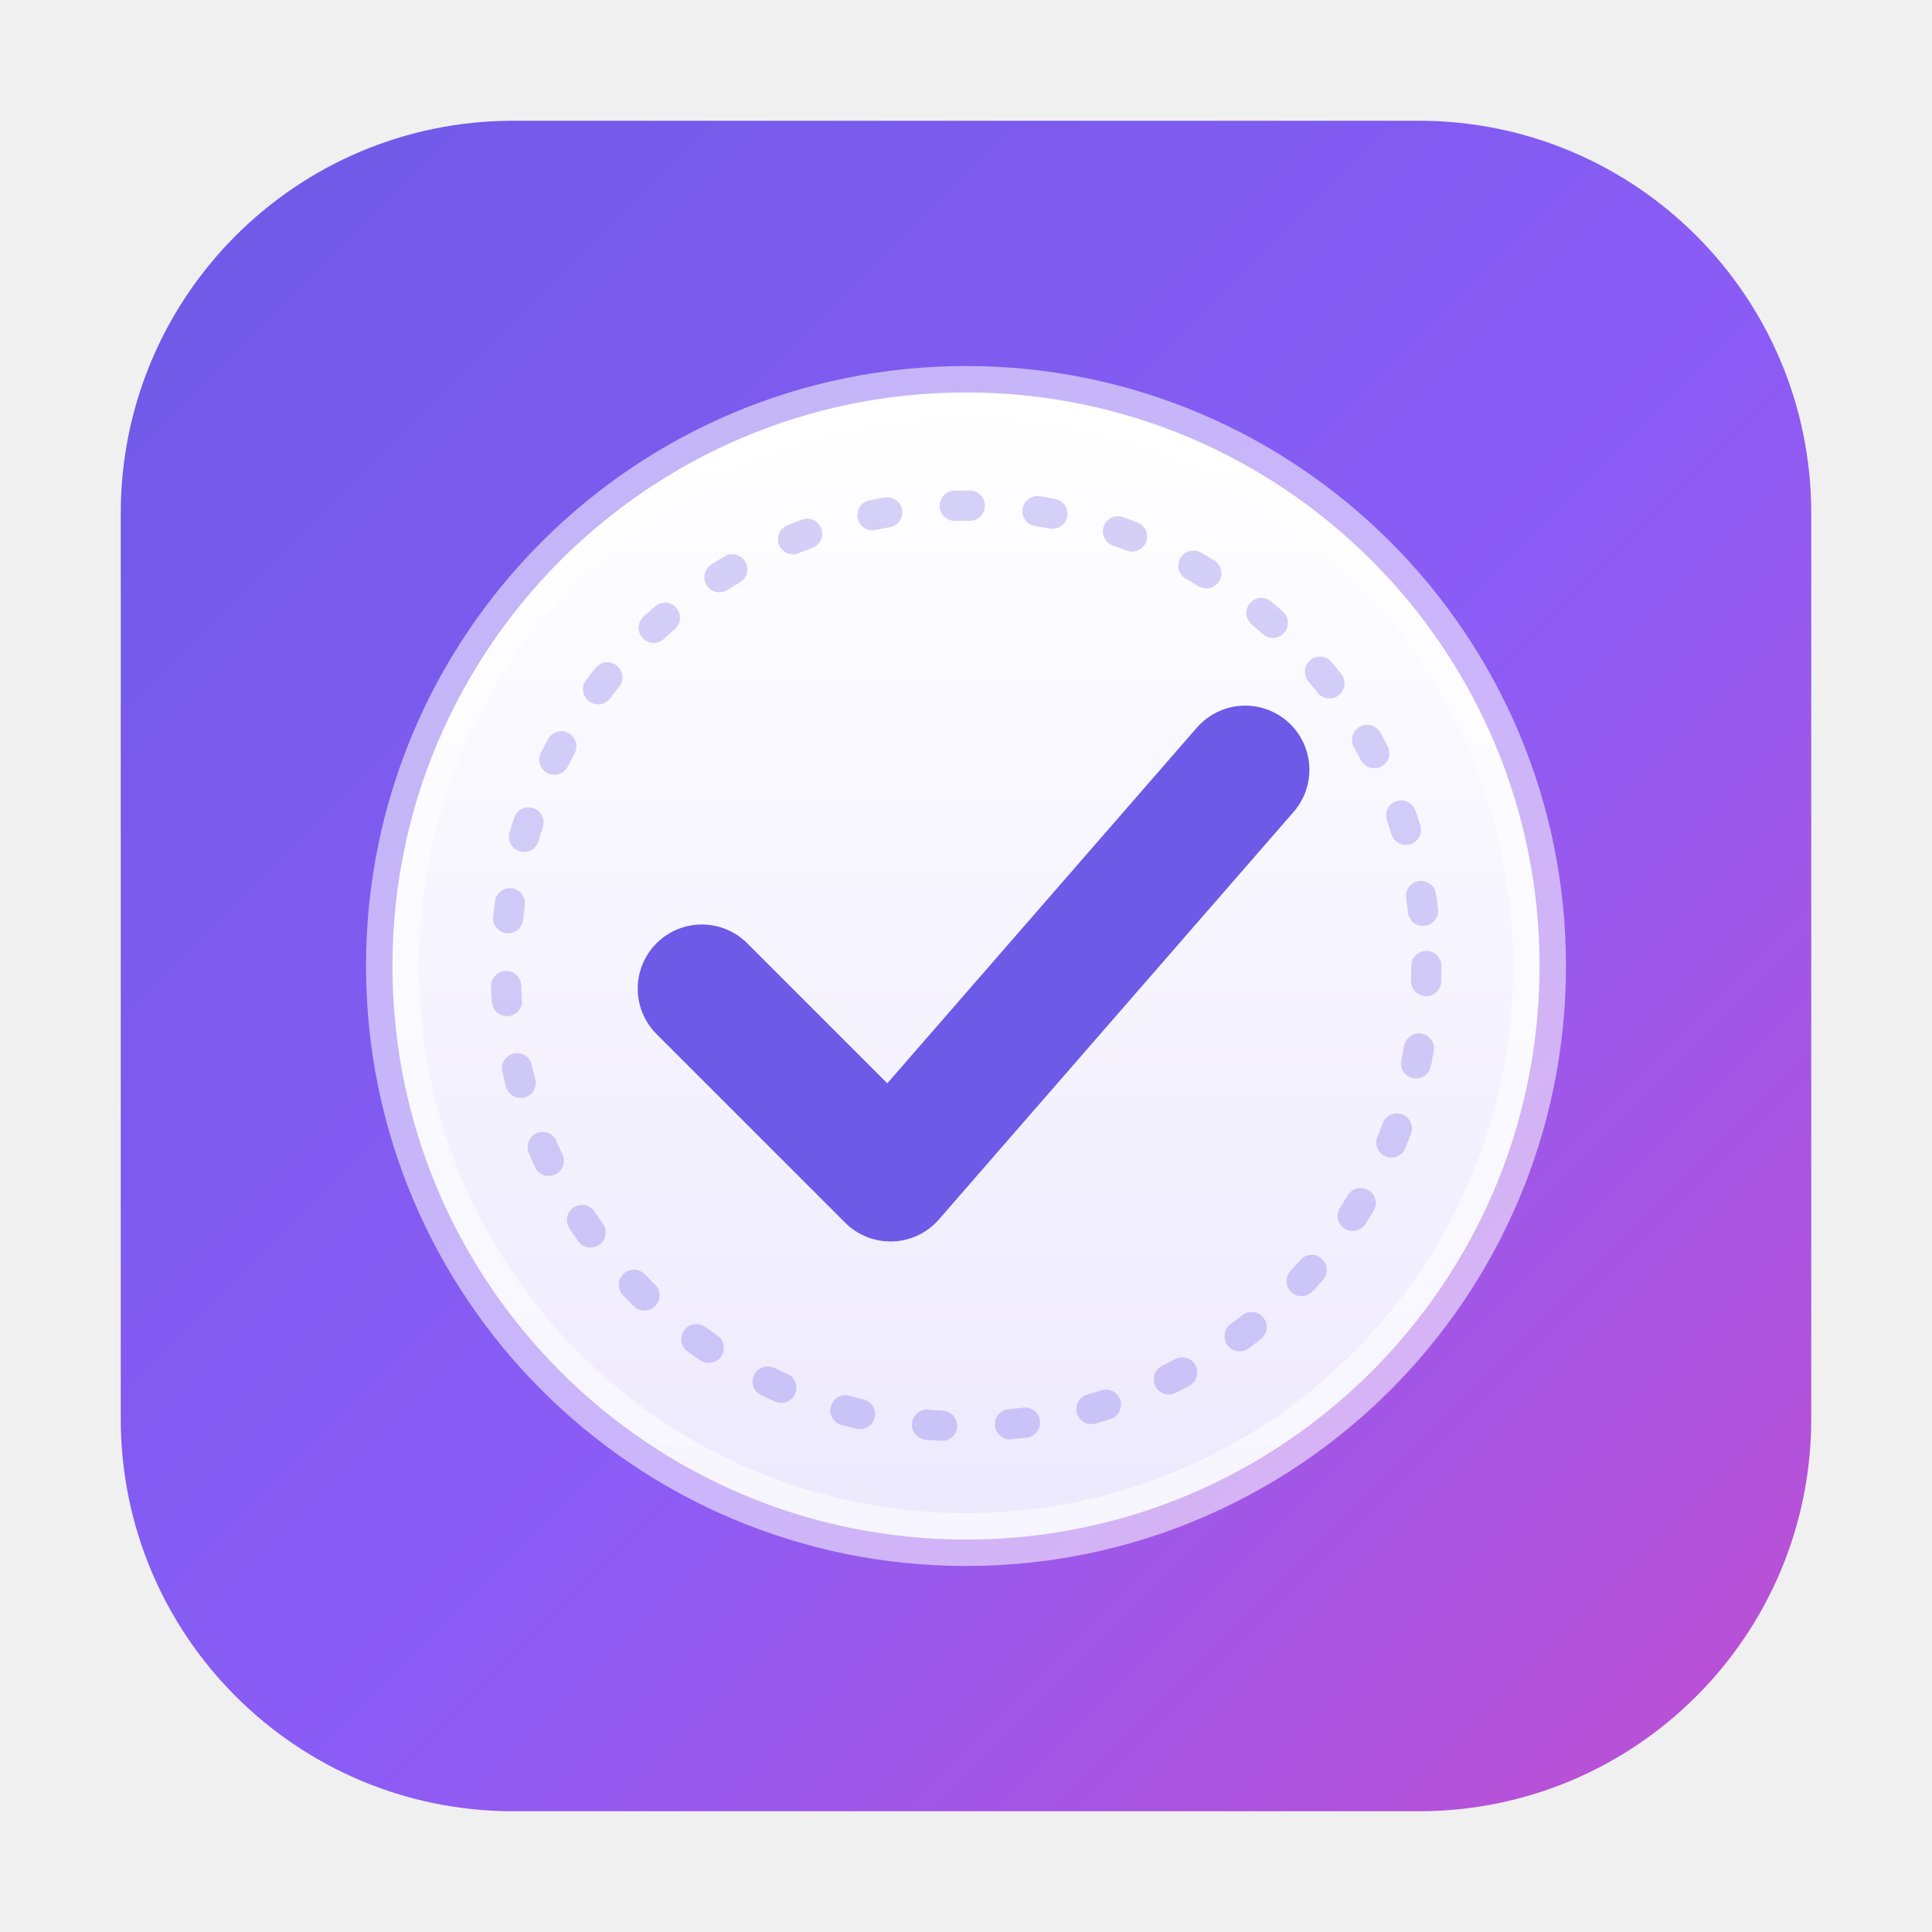
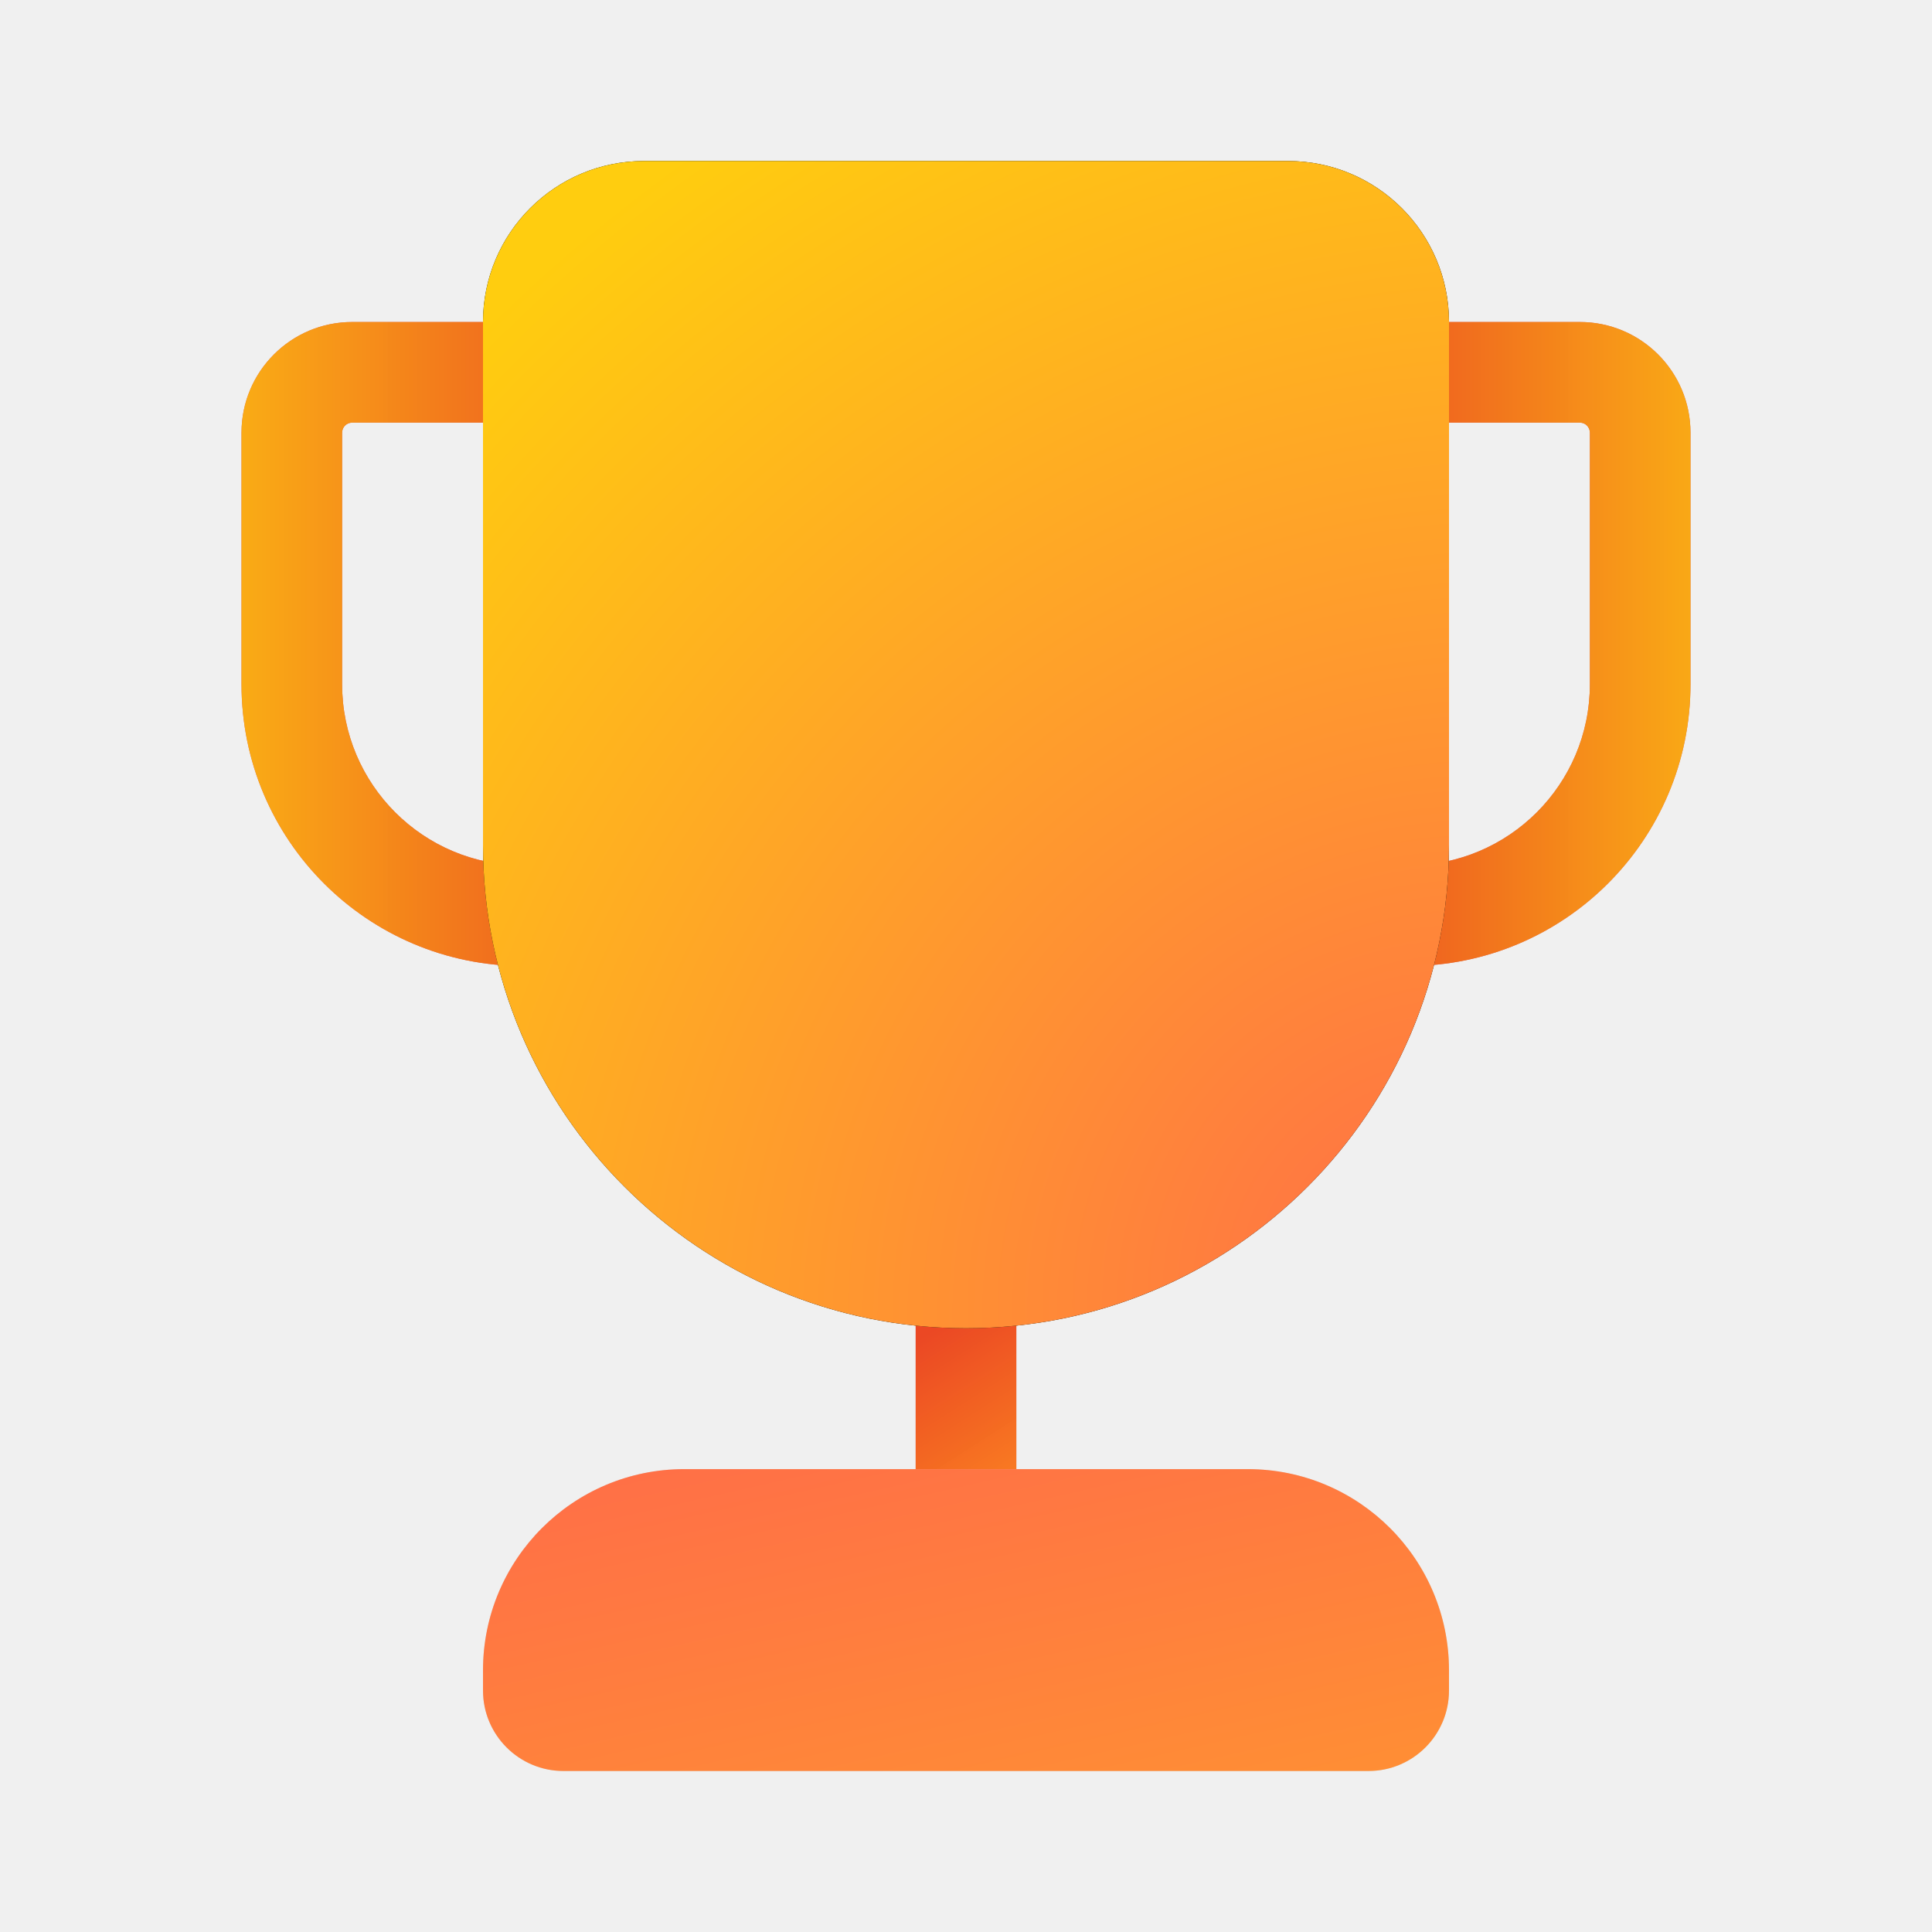
- <svg xmlns="http://www.w3.org/2000/svg" viewBox="0 0 512 512">
+ <svg xmlns="http://www.w3.org/2000/svg" width="48" height="48" viewBox="0 0 48 48" fill="none">
+   <path d="M22.75 37.5V32H25.25V37.5H22.75Z" fill="#C55D5D" />
+   <path d="M22.75 37.5V32H25.25V37.5H22.75Z" fill="url(#paint0_linear_72095_8149)" />
+   <path d="M31 36.5C33.761 36.5 36 38.739 36 41.5V42C36 43.105 35.105 44 34 44H14C12.895 44 12 43.105 12 42V41.5C12 38.739 14.239 36.5 17 36.5H31Z" fill="#D9D9D9" />
+   <path d="M31 36.5C33.761 36.5 36 38.739 36 41.5V42C36 43.105 35.105 44 34 44H14C12.895 44 12 43.105 12 42V41.5C12 38.739 14.239 36.5 17 36.5H31Z" fill="url(#paint1_linear_72095_8149)" />
+   <path fill-rule="evenodd" clip-rule="evenodd" d="M28 10.75C28 9.231 29.231 8 30.75 8H39.25C40.769 8 42 9.231 42 10.75V17C42 20.866 38.866 24 35 24C31.134 24 28 20.866 28 17V10.75ZM30.75 10.5C30.612 10.5 30.5 10.612 30.5 10.75V17C30.5 19.485 32.515 21.5 35 21.5C37.485 21.5 39.5 19.485 39.5 17V10.75C39.5 10.612 39.388 10.5 39.25 10.5H30.75Z" fill="#D96A6A" />
+   <path fill-rule="evenodd" clip-rule="evenodd" d="M28 10.75C28 9.231 29.231 8 30.75 8H39.25C40.769 8 42 9.231 42 10.75V17C42 20.866 38.866 24 35 24C31.134 24 28 20.866 28 17V10.75ZM30.75 10.5C30.612 10.5 30.5 10.612 30.5 10.75V17C30.5 19.485 32.515 21.5 35 21.5C37.485 21.5 39.5 19.485 39.5 17V10.75C39.5 10.612 39.388 10.5 39.25 10.5H30.75Z" fill="url(#paint2_linear_72095_8149)" />
+   <path fill-rule="evenodd" clip-rule="evenodd" d="M6 10.75C6 9.231 7.231 8 8.75 8H17.25C18.769 8 20 9.231 20 10.75V17C20 20.866 16.866 24 13 24C9.134 24 6 20.866 6 17V10.75ZM8.75 10.5C8.612 10.5 8.5 10.612 8.5 10.75V17C8.5 19.485 10.515 21.5 13 21.5C15.485 21.5 17.5 19.485 17.5 17V10.75C17.5 10.612 17.388 10.5 17.25 10.5H8.75Z" fill="#D96A6A" />
+   <path fill-rule="evenodd" clip-rule="evenodd" d="M6 10.75C6 9.231 7.231 8 8.75 8H17.25C18.769 8 20 9.231 20 10.75V17C20 20.866 16.866 24 13 24C9.134 24 6 20.866 6 17V10.75ZM8.75 10.5C8.612 10.5 8.5 10.612 8.5 10.75V17C8.5 19.485 10.515 21.5 13 21.5C15.485 21.5 17.5 19.485 17.5 17V10.75C17.5 10.612 17.388 10.5 17.25 10.5H8.75Z" fill="url(#paint3_linear_72095_8149)" />
+   <path d="M16 4C13.791 4 12 5.791 12 8V21C12 27.627 17.373 33 24 33C30.627 33 36 27.627 36 21V8C36 5.791 34.209 4 32 4H16Z" fill="black" />
+   <path d="M16 4C13.791 4 12 5.791 12 8V21C12 27.627 17.373 33 24 33C30.627 33 36 27.627 36 21V8C36 5.791 34.209 4 32 4H16Z" fill="url(#paint4_radial_72095_8149)" />
  <defs>
-     <linearGradient id="bg" x1="0" y1="0" x2="1" y2="1">
-       <stop offset="0" stop-color="#6D5AE6" />
-       <stop offset="0.55" stop-color="#8B5CF6" />
-       <stop offset="1" stop-color="#C04FD1" />
+     <linearGradient id="paint0_linear_72095_8149" x1="21.5" y1="30.9" x2="29.899" y2="44.024" gradientUnits="userSpaceOnUse">
+       <stop offset="0.174" stop-color="#EB4824" />
+       <stop offset="0.562" stop-color="#FF921F" stop-opacity="0.988" />
+       <stop offset="0.853" stop-color="#EB4824" />
    </linearGradient>
-     <linearGradient id="seal" x1="0" y1="0" x2="0" y2="1">
-       <stop offset="0" stop-color="#FFFFFF" />
-       <stop offset="1" stop-color="#EDE9FE" />
+     <linearGradient id="paint1_linear_72095_8149" x1="80" y1="66.5" x2="70.344" y2="23.884" gradientUnits="userSpaceOnUse">
+       <stop offset="0.184" stop-color="#FFCD0F" />
+       <stop offset="1" stop-color="#FF6F47" />
    </linearGradient>
+     <linearGradient id="paint2_linear_72095_8149" x1="32.667" y1="14.667" x2="45.5" y2="14.667" gradientUnits="userSpaceOnUse">
+       <stop stop-color="#EB4824" />
+       <stop offset="1" stop-color="#FFCD0F" stop-opacity="0.988" />
+     </linearGradient>
+     <linearGradient id="paint3_linear_72095_8149" x1="16.5" y1="14.667" x2="2.5" y2="14.667" gradientUnits="userSpaceOnUse">
+       <stop stop-color="#EB4824" />
+       <stop offset="1" stop-color="#FFCD0F" stop-opacity="0.988" />
+     </linearGradient>
+     <radialGradient id="paint4_radial_72095_8149" cx="0" cy="0" r="1" gradientUnits="userSpaceOnUse" gradientTransform="translate(36 31.7391) rotate(-131.951) scale(33.9071 36.3886)">
+       <stop stop-color="#FF6F47" />
+       <stop offset="1" stop-color="#FFCD0F" />
+     </radialGradient>
  </defs>
-   <rect x="32" y="32" width="448" height="448" rx="104" fill="url(#bg)" />
-   <circle cx="256" cy="256" r="152" fill="url(#seal)" />
-   <circle cx="256" cy="256" r="152" fill="none" stroke="#FFFFFF" stroke-opacity="0.55" stroke-width="14" />
-   <circle cx="256" cy="256" r="122" fill="none" stroke="#6D5AE6" stroke-opacity="0.28" stroke-width="8" stroke-dasharray="4 18" stroke-linecap="round" />
-   <path d="M186 262 L236 312 L330 204" fill="none" stroke="#6D5AE6" stroke-width="34" stroke-linecap="round" stroke-linejoin="round" />
</svg>
